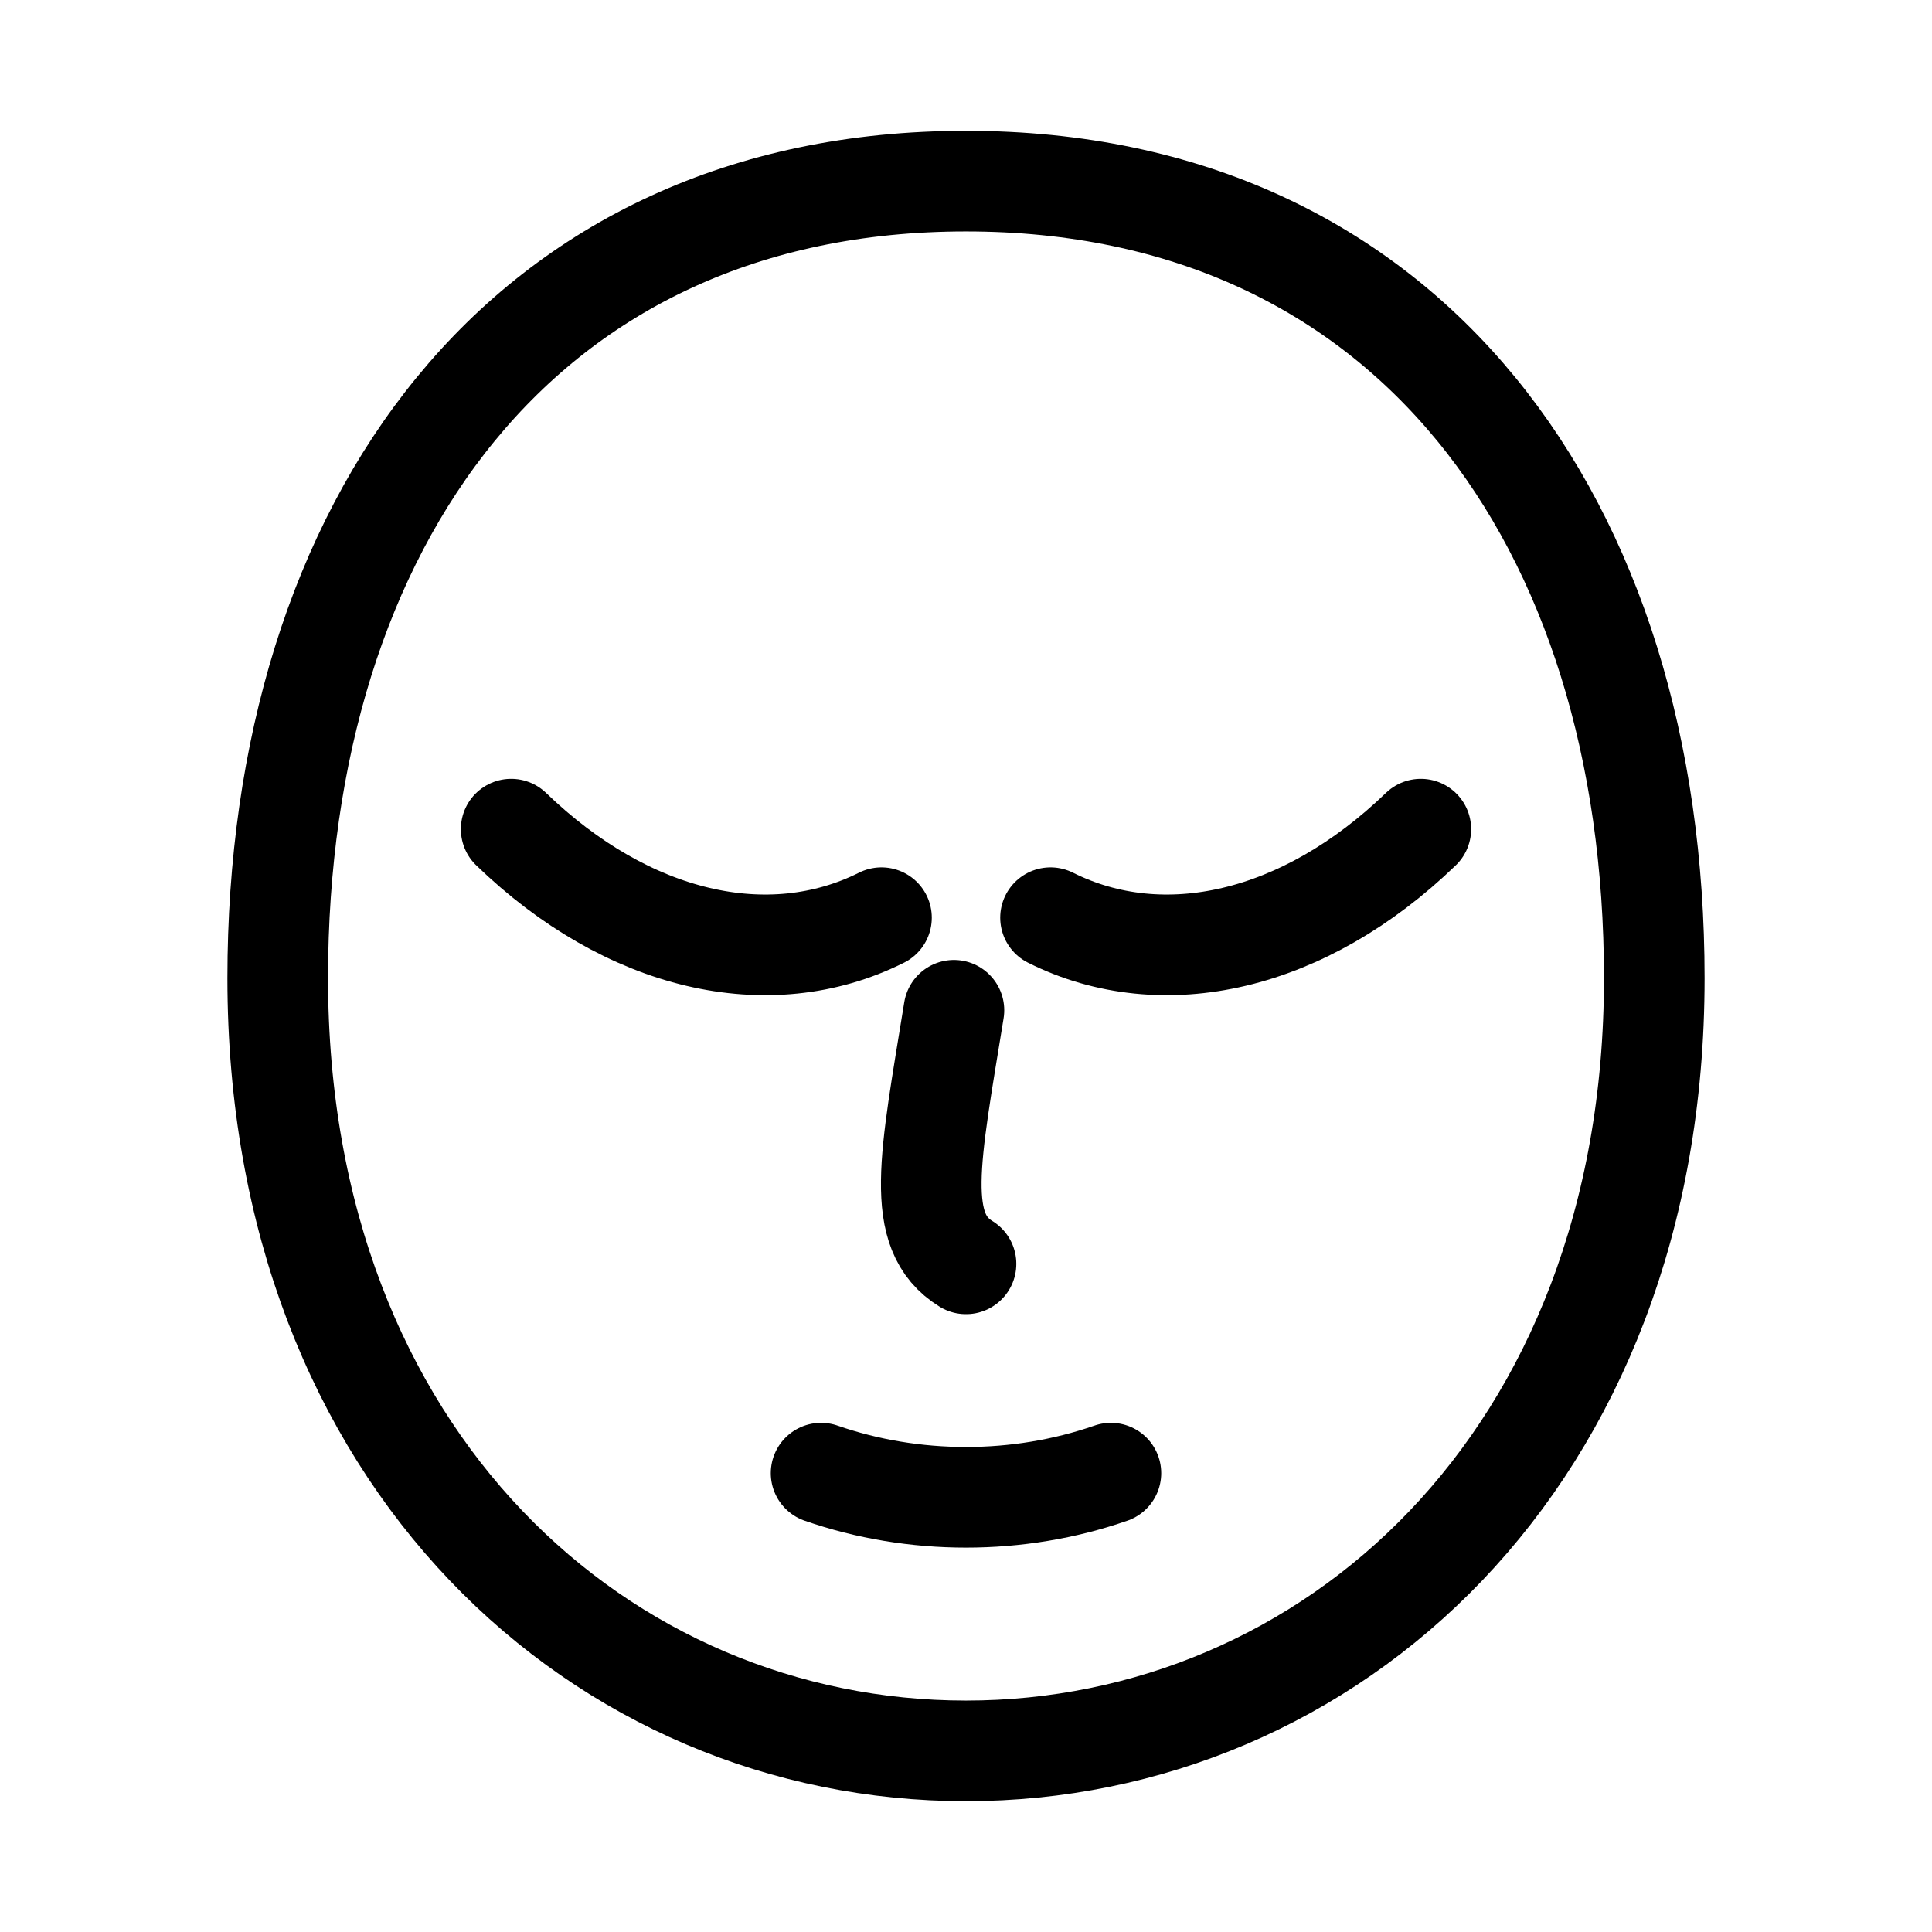
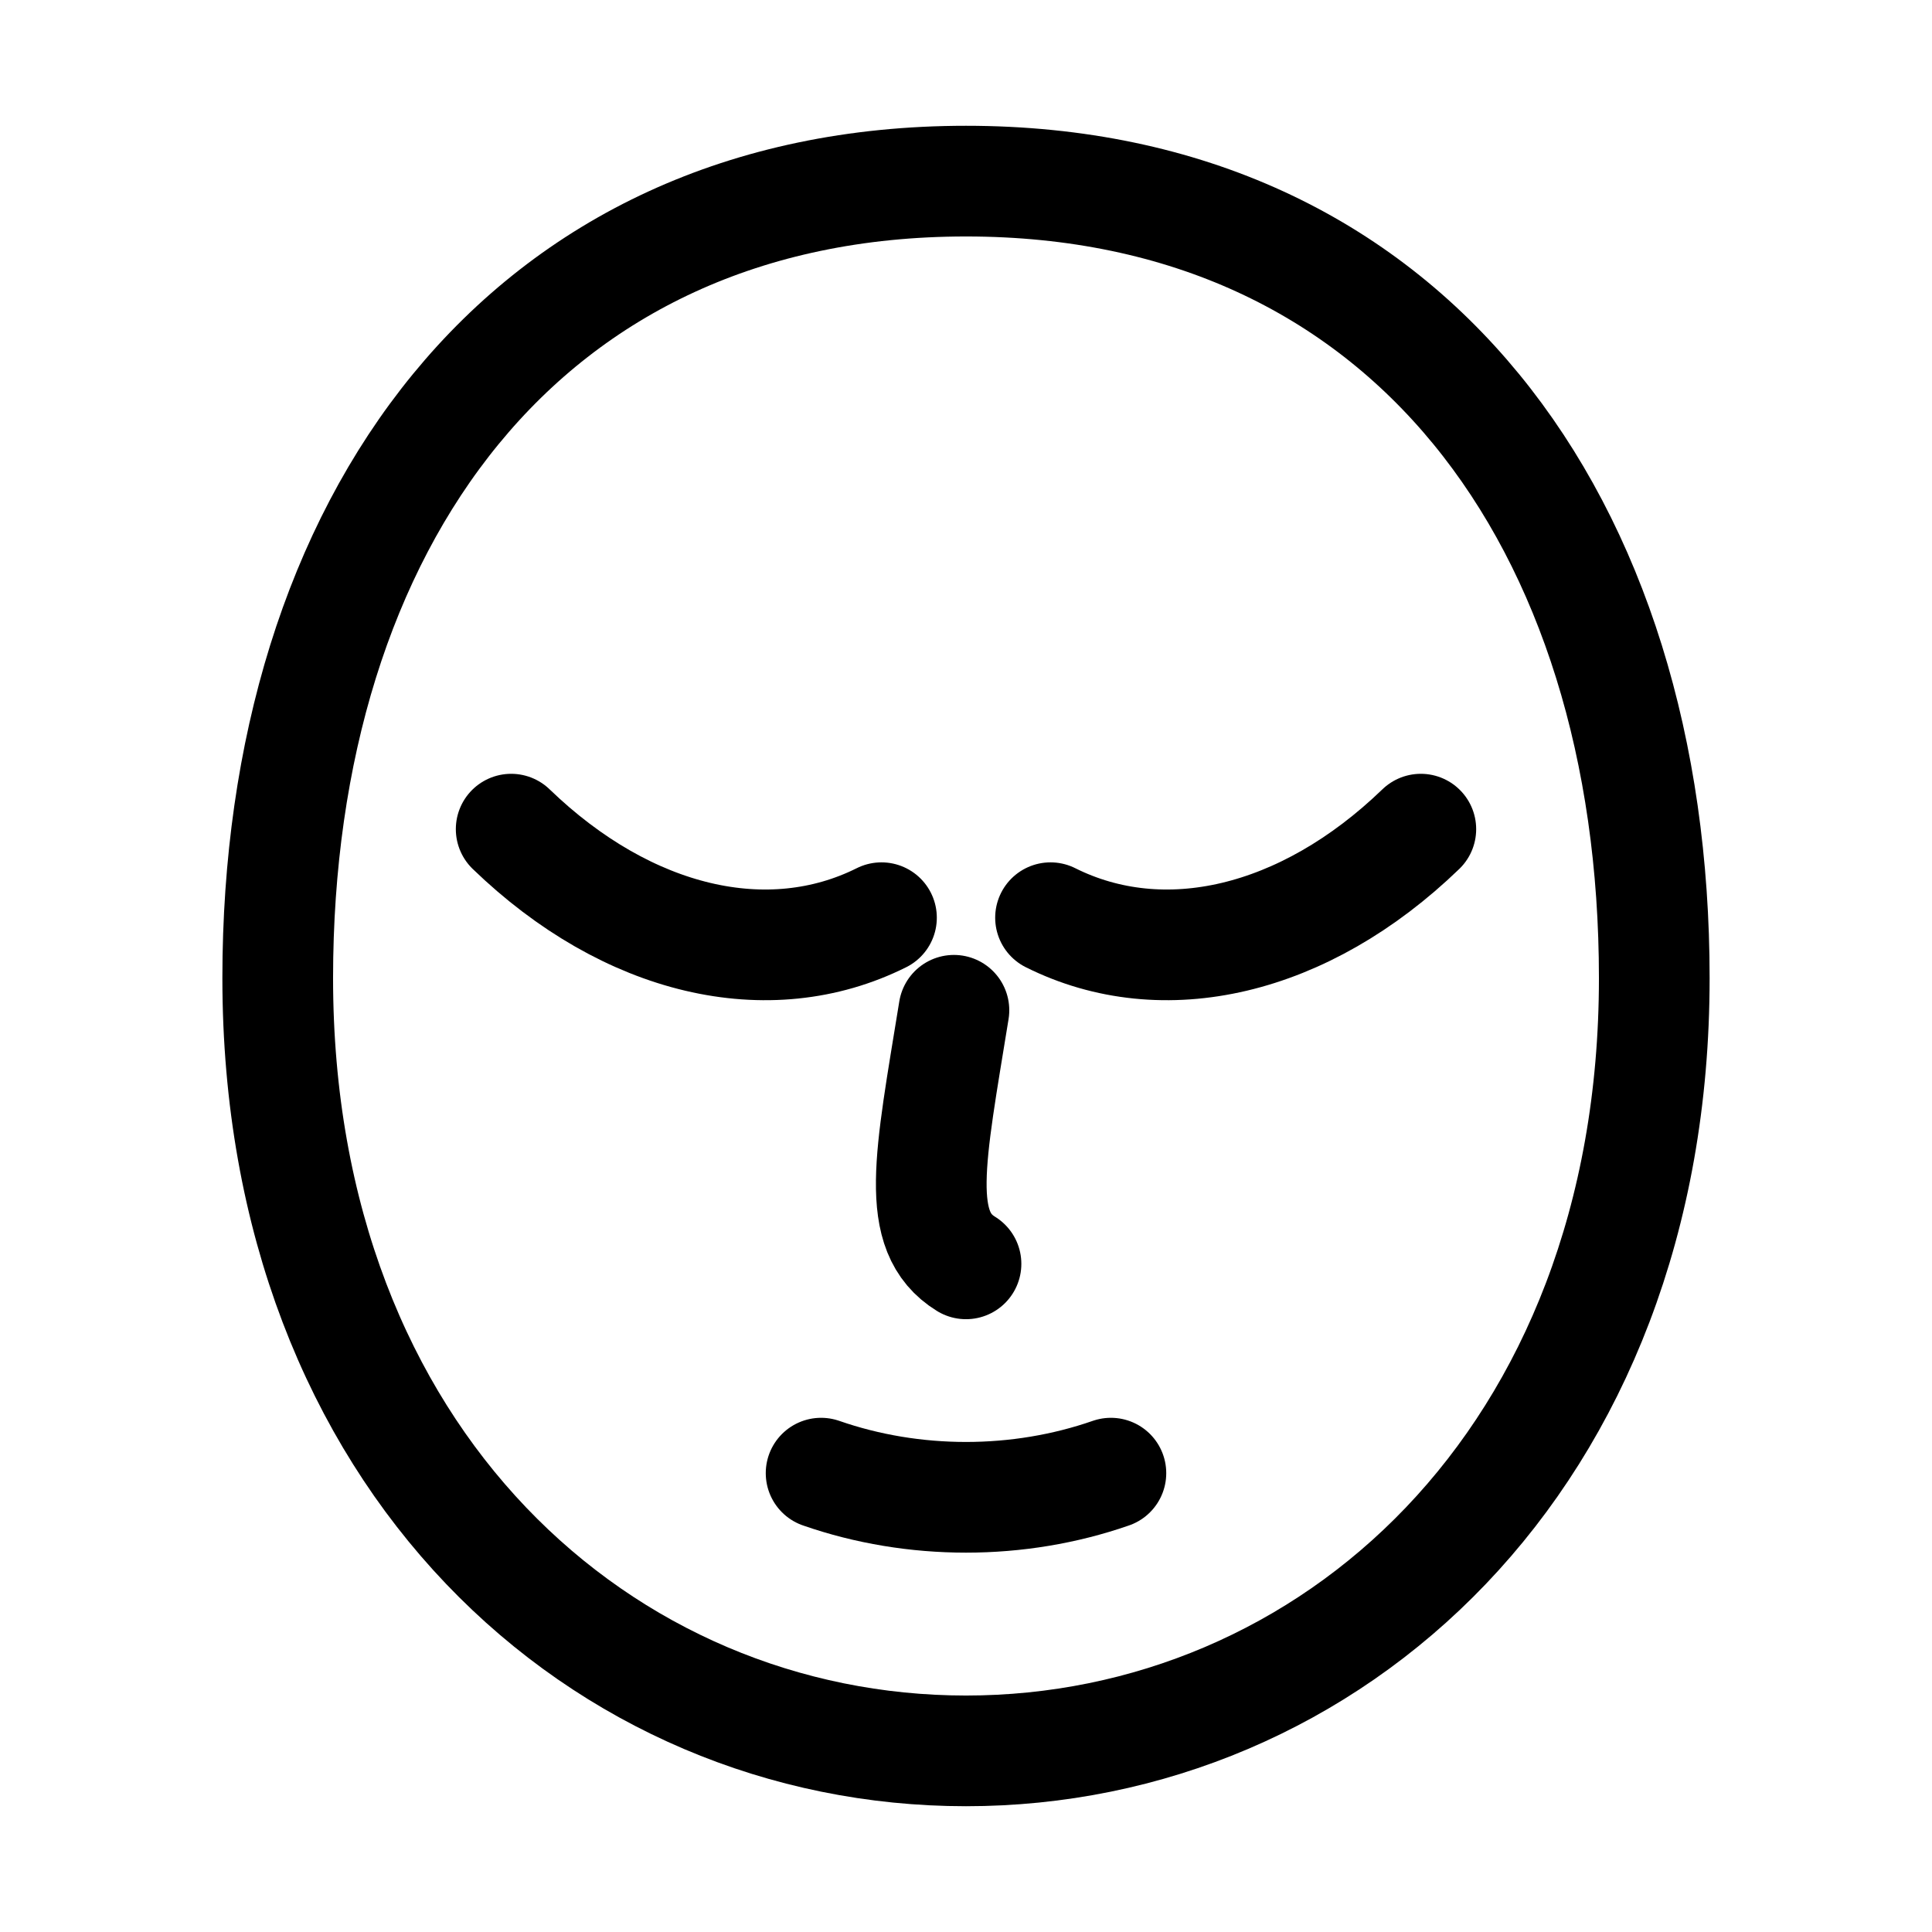
- <svg xmlns="http://www.w3.org/2000/svg" viewBox="0 0 48 48" fill="none" stroke="#000" stroke-width="2.5" stroke-linecap="round" stroke-linejoin="round">
+ <svg xmlns="http://www.w3.org/2000/svg" viewBox="0 0 48 48" fill="none" stroke="#000" stroke-width="2.75" stroke-linecap="round" stroke-linejoin="round">
  <path d="M24 4.5c-11 0-17.1 8.5-17.1 19.8C6.9 36.3 15 43.5 24 43.5s17.1-7.2 17.1-19.2C41.1 13 35 4.5 24 4.5Z" />
  <path d="M12.7 20.6c2.9 2.8 6.4 3.6 9.2 2.2m13.4-2.2c-2.9 2.8-6.4 3.6-9.2 2.2" />
  <path d="M23.7 25.1c-.6 3.7-1 5.5.3 6.3m-3.6 5.2c2.3.8 4.9.8 7.2 0" />
</svg>
